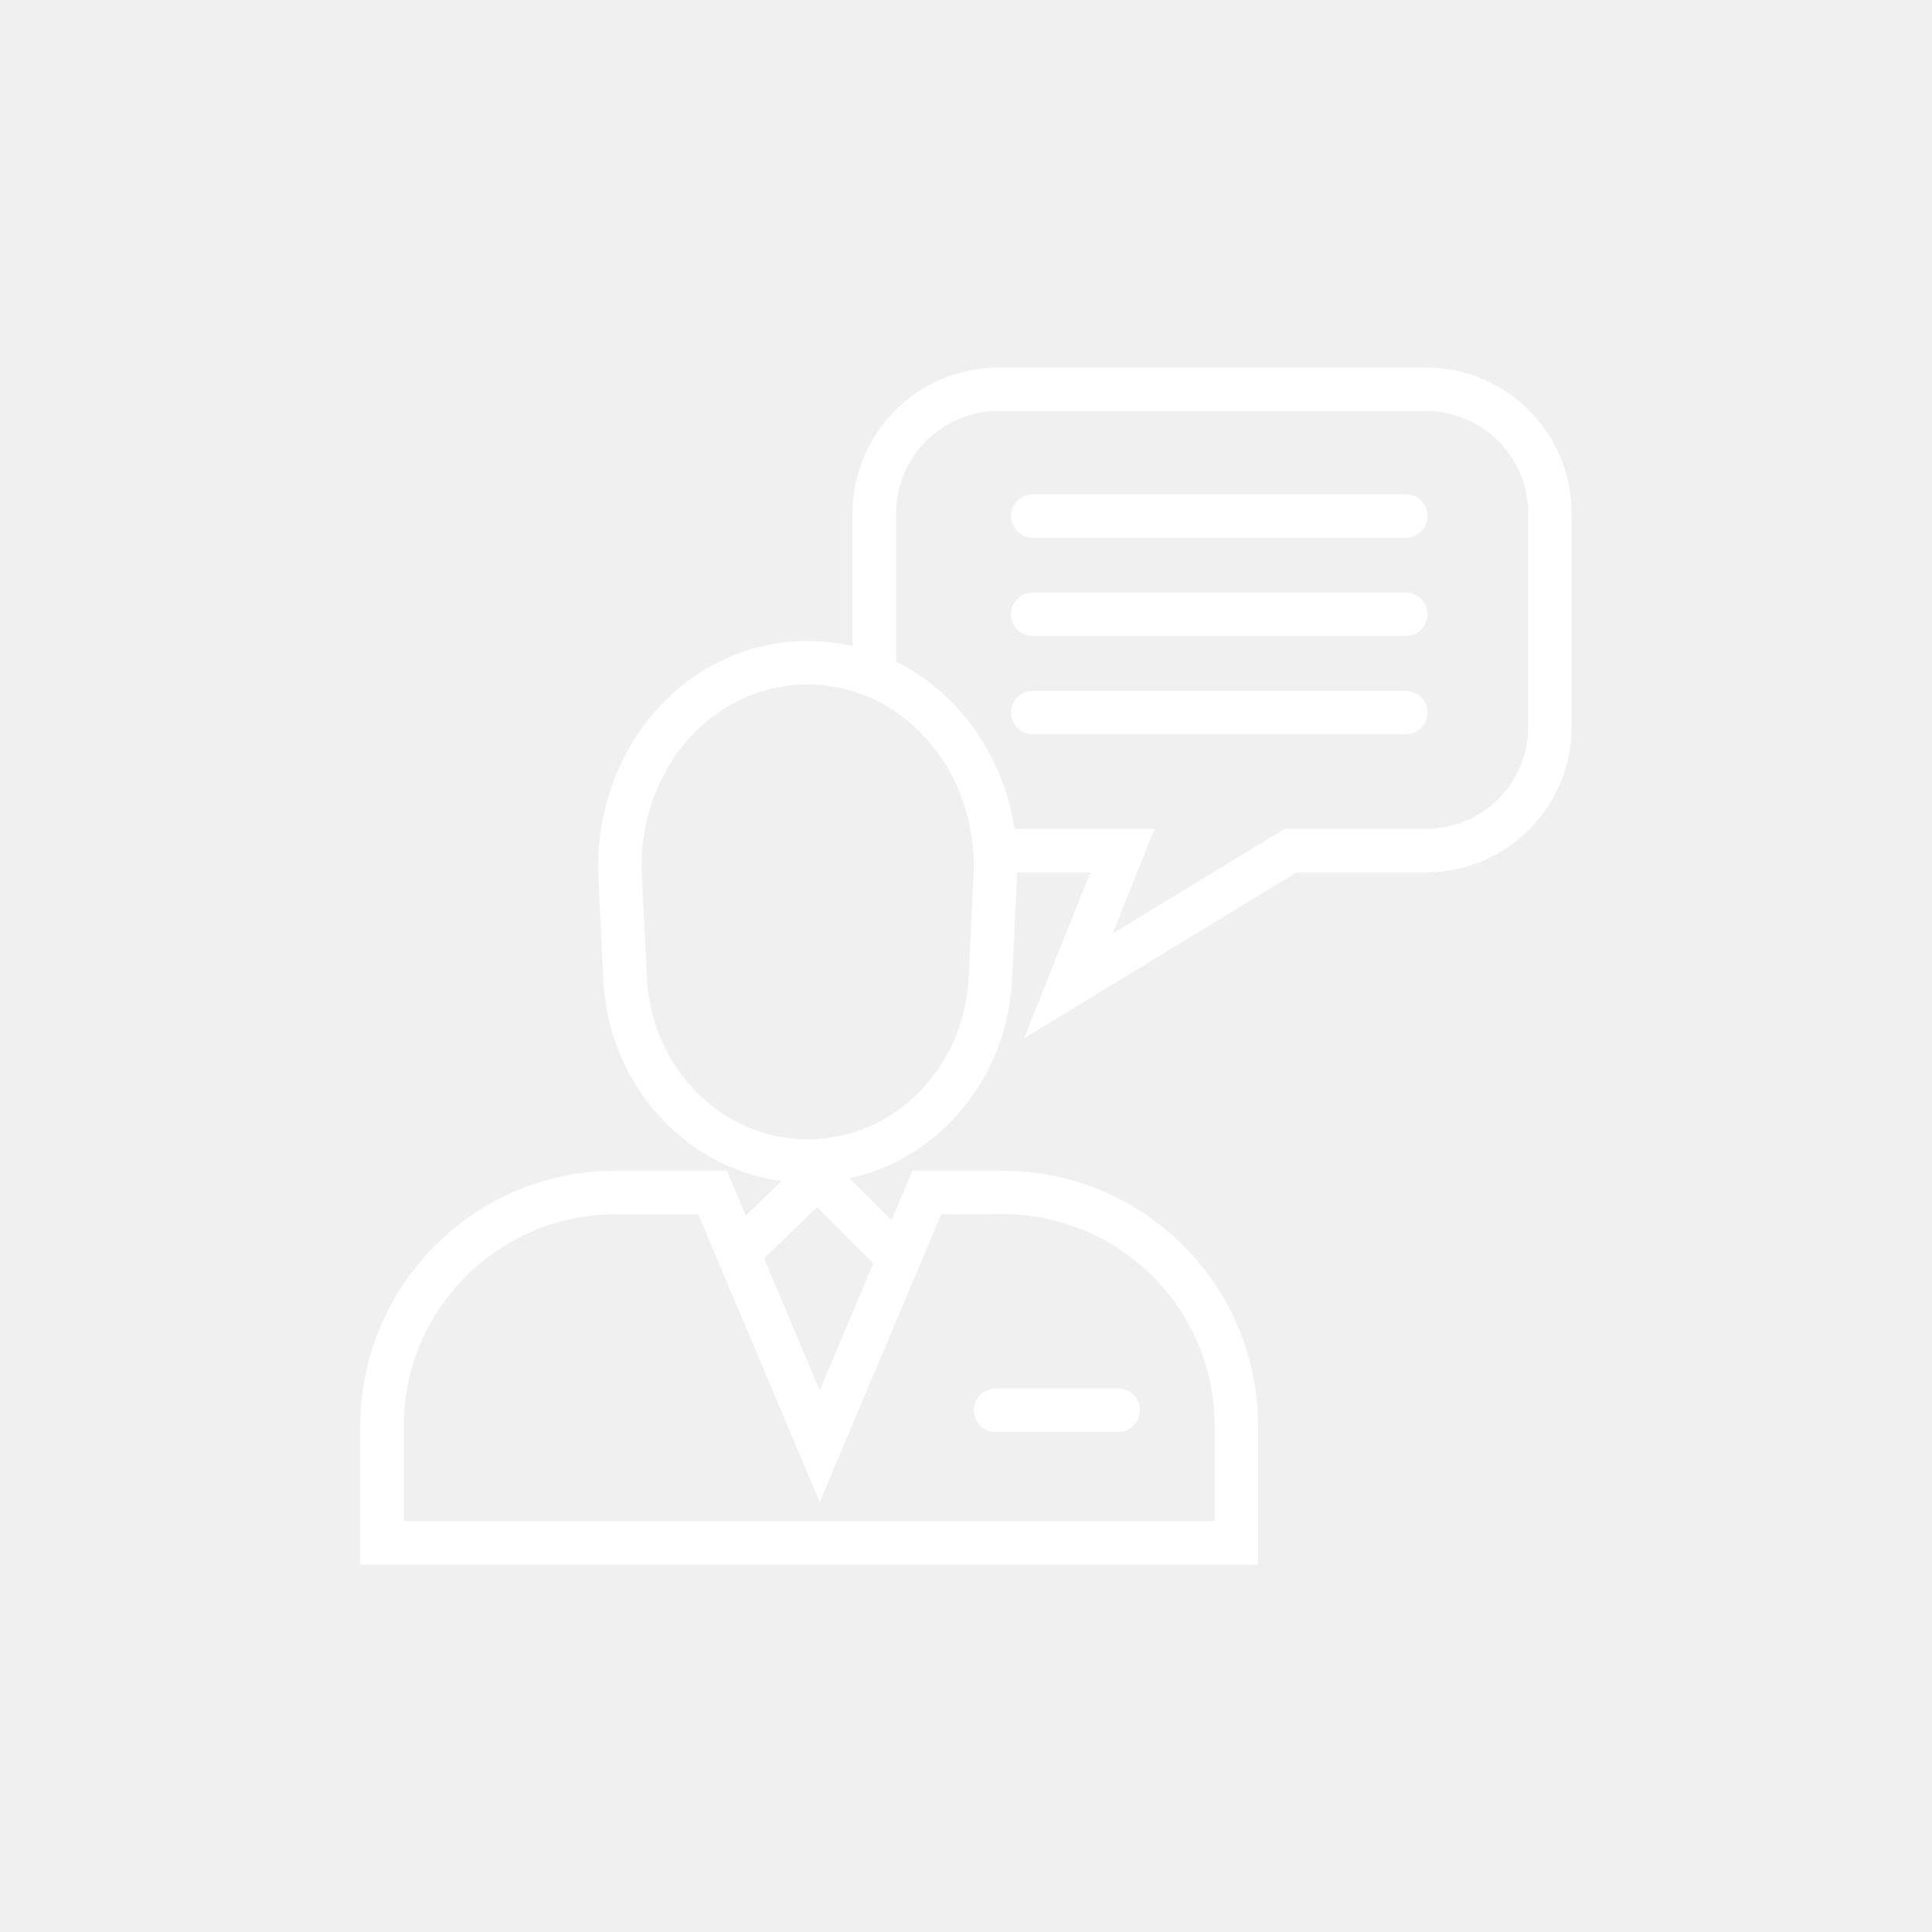
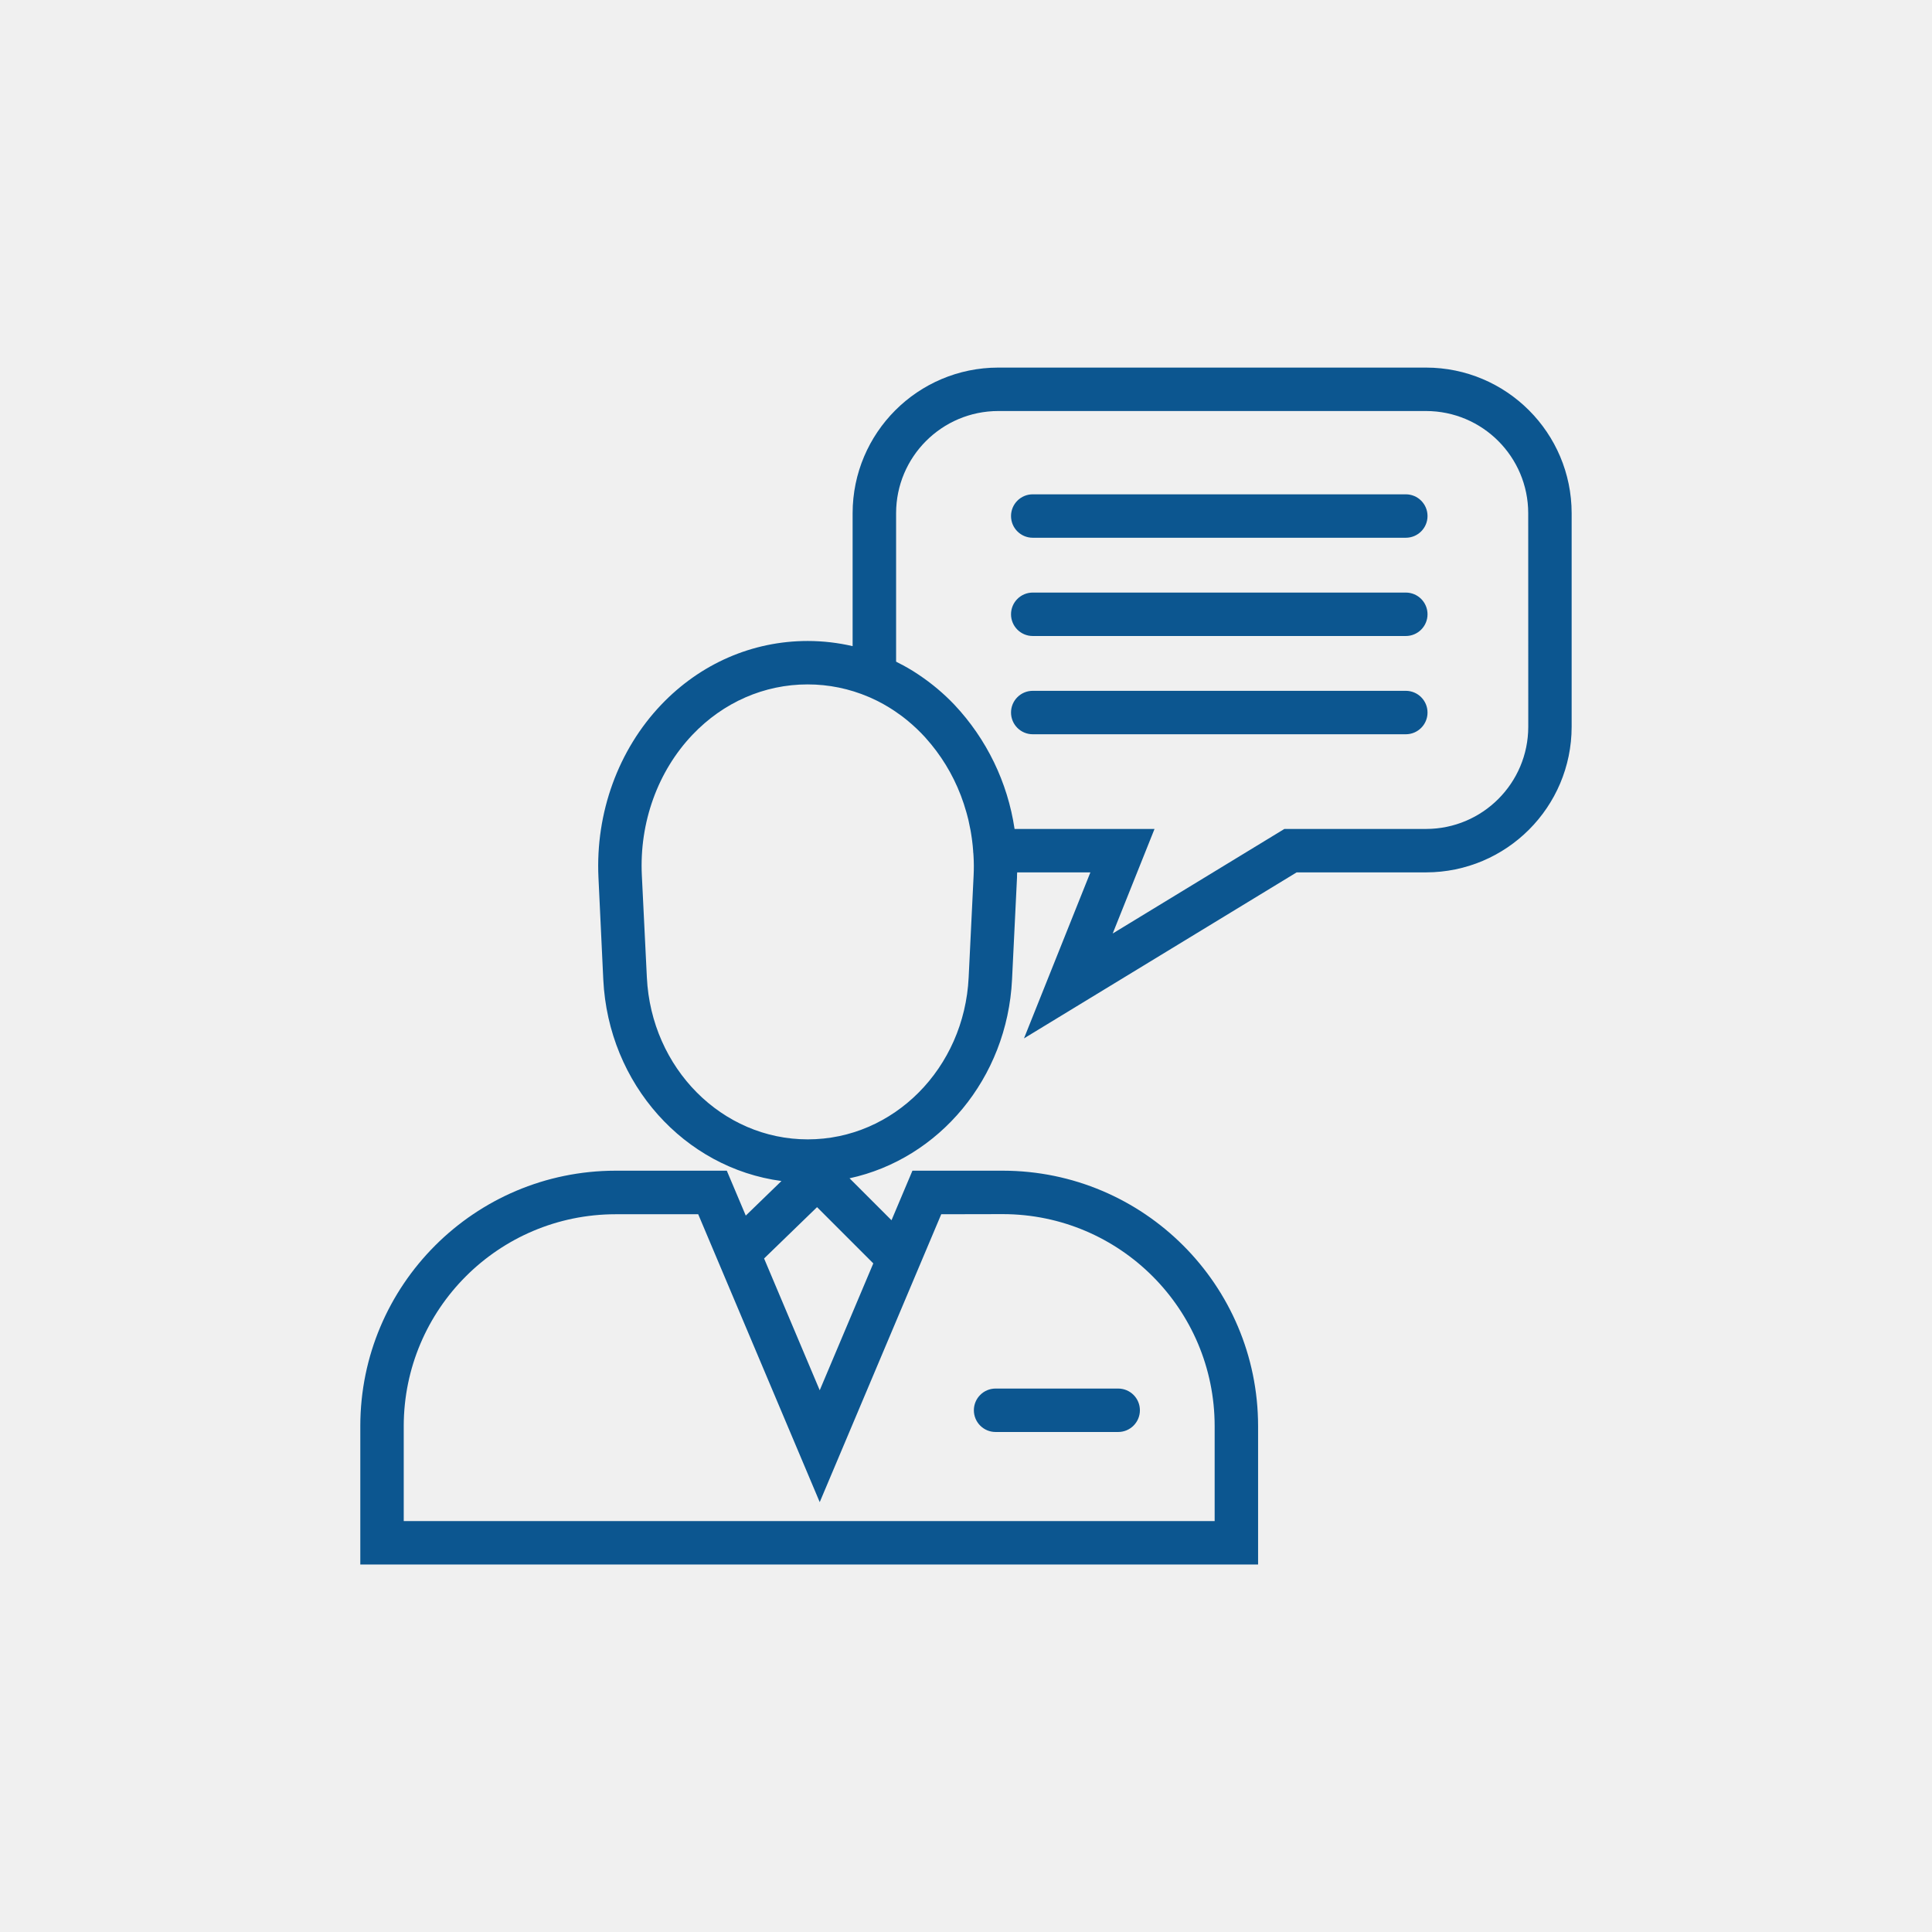
<svg xmlns="http://www.w3.org/2000/svg" id="Layer_1" data-name="Layer 1" viewBox="0 0 800.68 800.68">
  <defs>
-     <style>.cls-1{fill:#fff;}</style>
+     <style>.cls-1{fill:#0c5690;}</style>
  </defs>
  <path class="cls-1" d="M591,152.34H413.69a60.41,60.41,0,0,0-60.34,60.34v55.1a82.81,82.81,0,0,0-18.59-2.14c-22.93,0-44.5,9.39-60.74,26.43-17.8,18.7-27.27,44.78-26,71.57l2,42.31c2.11,43.4,33.68,78.14,73.84,83.5l-14.79,14.33-7.86-18.61H255.1A105.9,105.9,0,0,0,149.32,591v57.39H521.39V591A105.9,105.9,0,0,0,415.61,485.17H378.14l-8.67,20.54-17.39-17.39c37-8,65.35-41.34,67.34-82.37l2.06-42.31c0-.7,0-1.4.07-2.1h30.34l-27.52,68.8,113-68.8H591a60.4,60.4,0,0,0,60.34-60.34V212.68A60.4,60.4,0,0,0,591,152.34ZM415.61,503.17A87.88,87.88,0,0,1,503.39,591v39.39H167.32V591a87.88,87.88,0,0,1,87.78-87.78h34.26l50.36,119.31,50.36-119.31Zm-75.89,73-23.06-54.62,21.95-21.27,23.31,23.31ZM403.5,362.76l-2.06,42.32c-1.82,37.63-31.11,67.11-66.68,67.11h0c-35.56,0-64.85-29.48-66.68-67.11L266,362.76c-1.07-21.89,6.6-43.13,21-58.27,12.8-13.44,29.74-20.85,47.7-20.85A64.19,64.19,0,0,1,360,288.82l.8.34c.83.37,1.64.75,2.45,1.15l.49.24c.78.39,1.55.81,2.32,1.23.37.21.74.42,1.1.64l1.4.83c.42.26.84.52,1.25.79s.77.5,1.15.76q1.35.92,2.67,1.89l.61.46c.54.41,1.06.83,1.58,1.25l.6.5a71.52,71.52,0,0,1,6.91,6.58l.34.39a76.21,76.21,0,0,1,14.46,23.63l.09.22q1.29,3.39,2.28,6.92c.08.28.16.56.23.83.2.72.38,1.44.56,2.16l.18.81c.29,1.28.55,2.56.79,3.86l.18,1.07c.12.72.23,1.44.33,2.17,0,.25.07.51.1.76.19,1.47.34,2.95.44,4.44,0,.28,0,.56.07.84l.08,1.2C403.62,357.42,403.63,360.09,403.5,362.76ZM633.36,301.2A42.38,42.38,0,0,1,591,343.54H532.29l-71.15,43.33,17.33-43.33h-58a95.66,95.66,0,0,0-24.93-51.47,87.52,87.52,0,0,0-14.7-12.37l-.19-.13c-1.46-1-2.94-1.9-4.46-2.78l0,0c-.69-.4-1.38-.78-2.08-1.16l-1-.5c-.58-.31-1.15-.63-1.74-.92V212.68a42.39,42.39,0,0,1,42.34-42.34H591a42.39,42.39,0,0,1,42.34,42.34Z" />
  <path class="cls-1" d="M412.6,593.46h50.81a9,9,0,1,0,0-18H412.6a9,9,0,0,0,0,18Z" />
  <path class="cls-1" d="M582.61,204.86H428a9,9,0,0,0,0,18H582.61a9,9,0,0,0,0-18Z" />
  <path class="cls-1" d="M582.61,245.58H428a9,9,0,0,0,0,18H582.61a9,9,0,1,0,0-18Z" />
  <path class="cls-1" d="M582.61,286.3H428a9,9,0,0,0,0,18H582.61a9,9,0,0,0,0-18Z" />
</svg>
